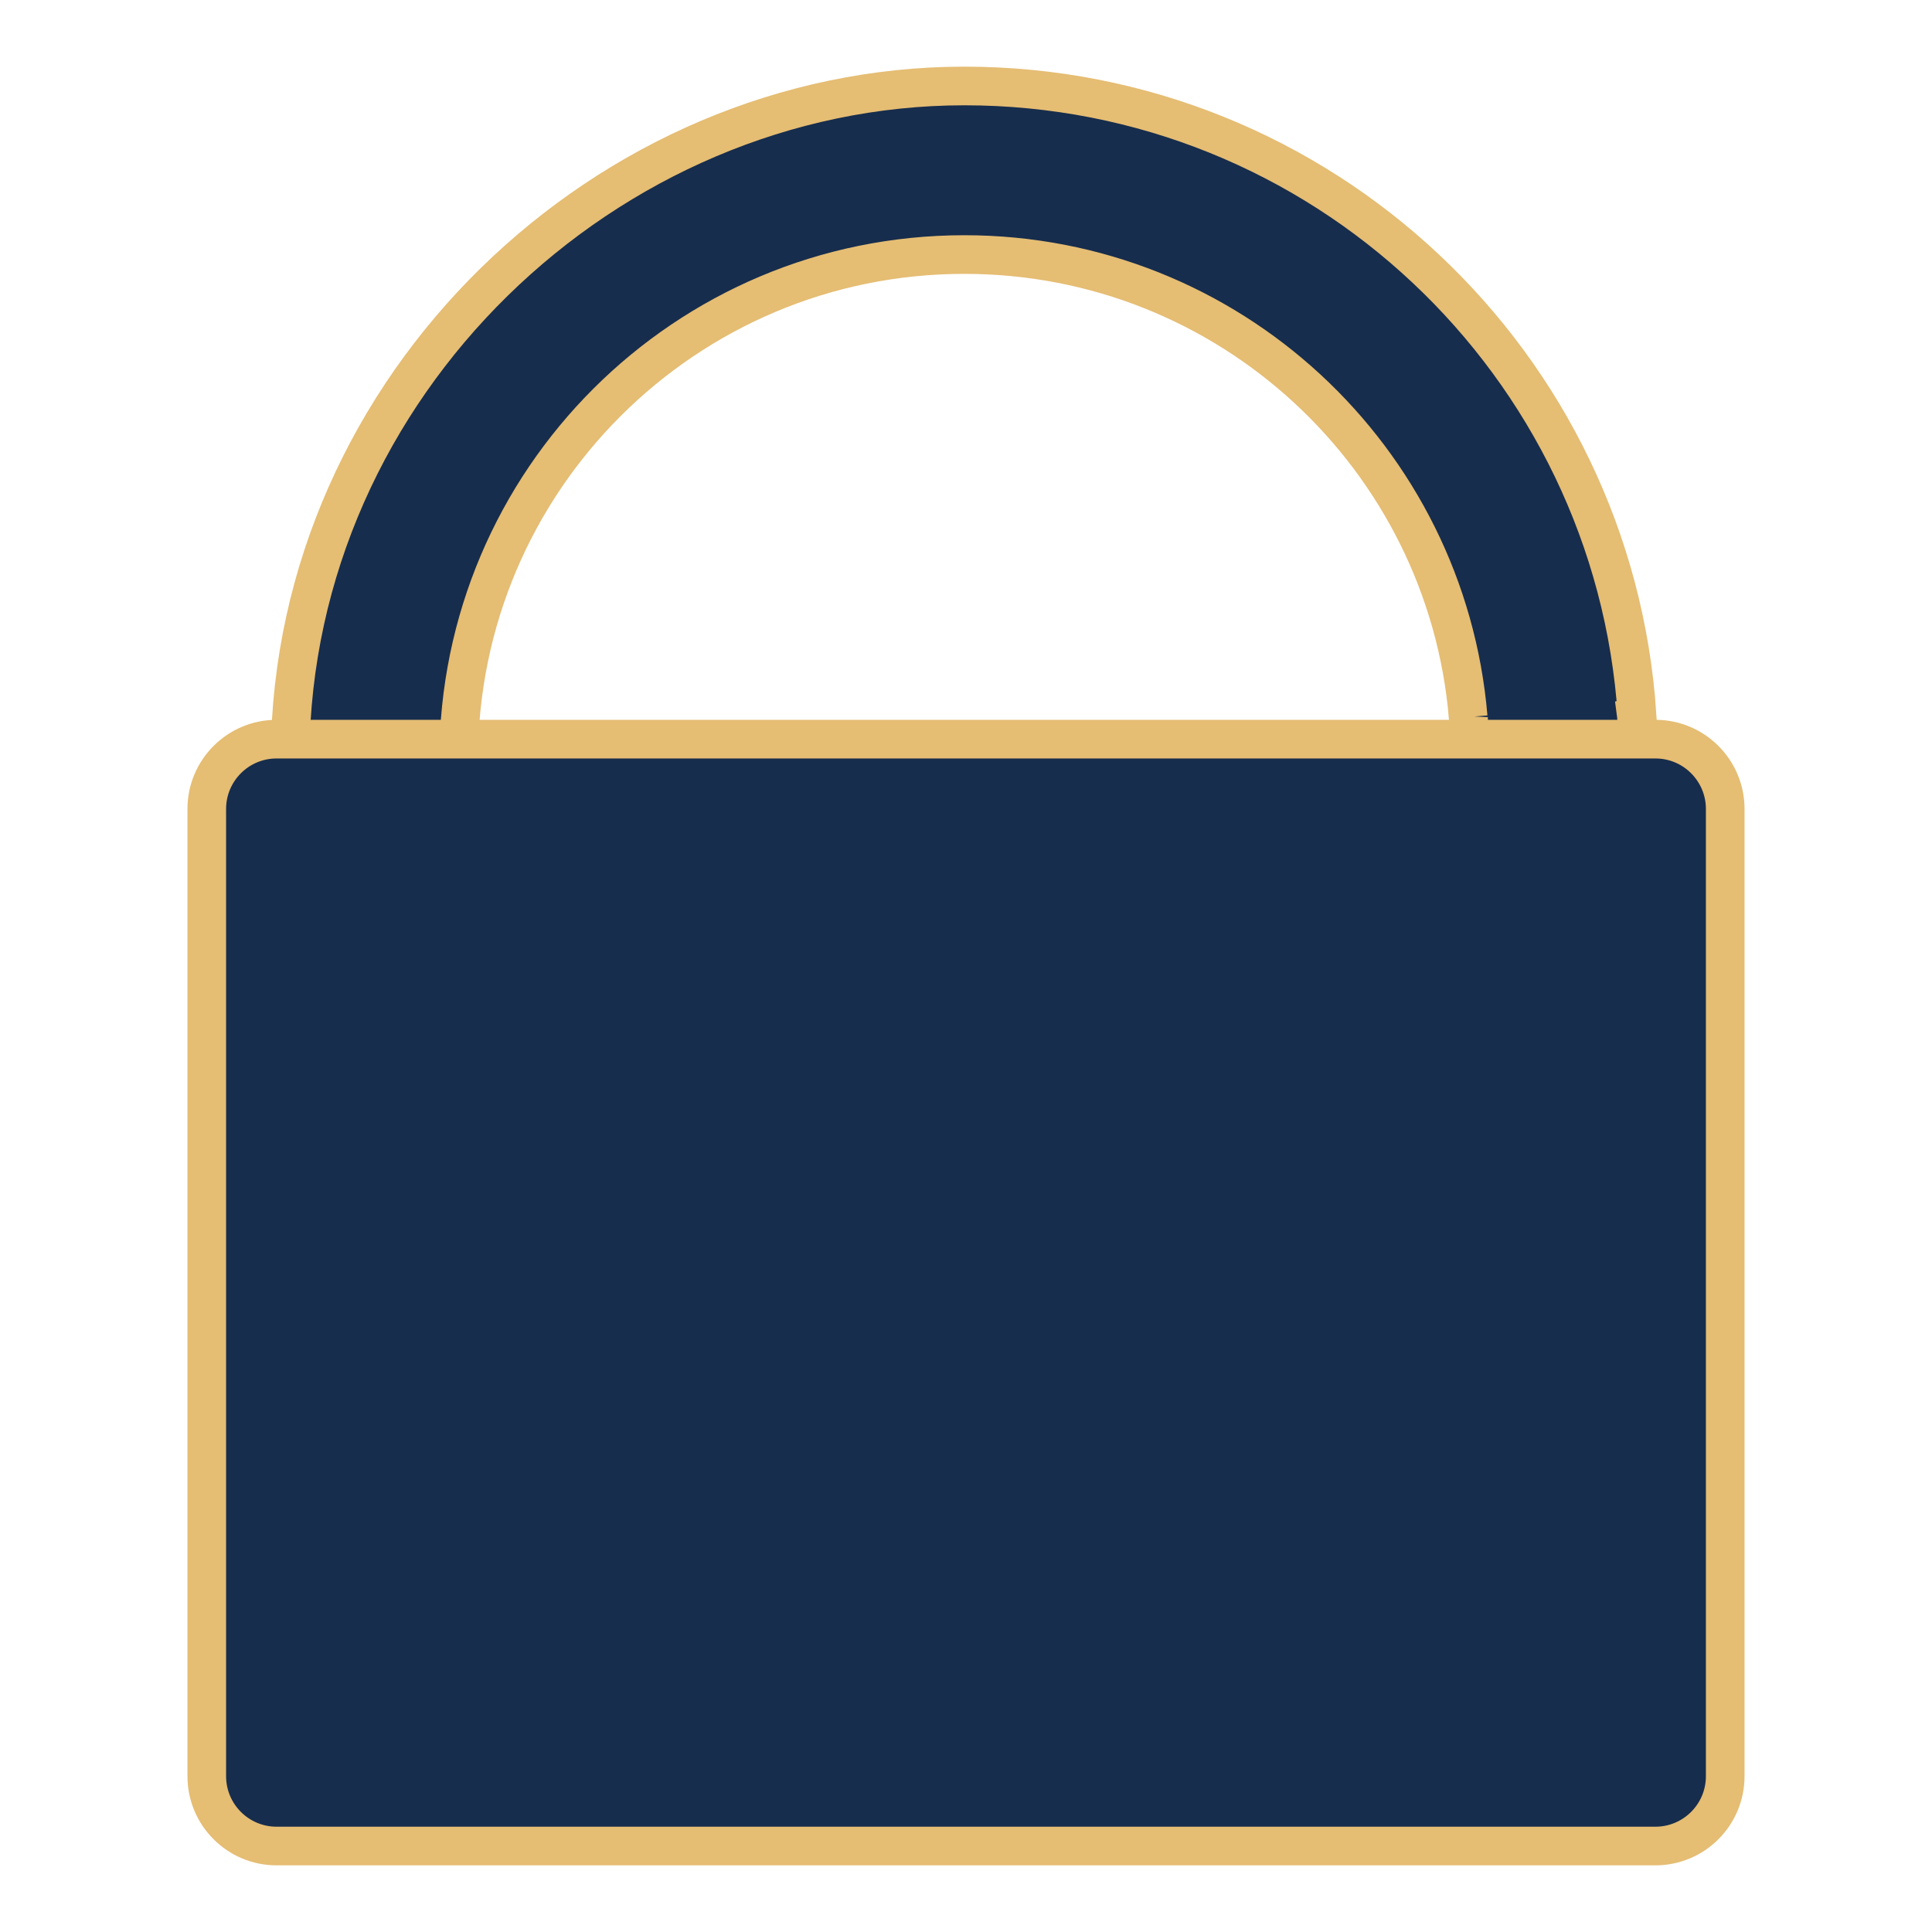
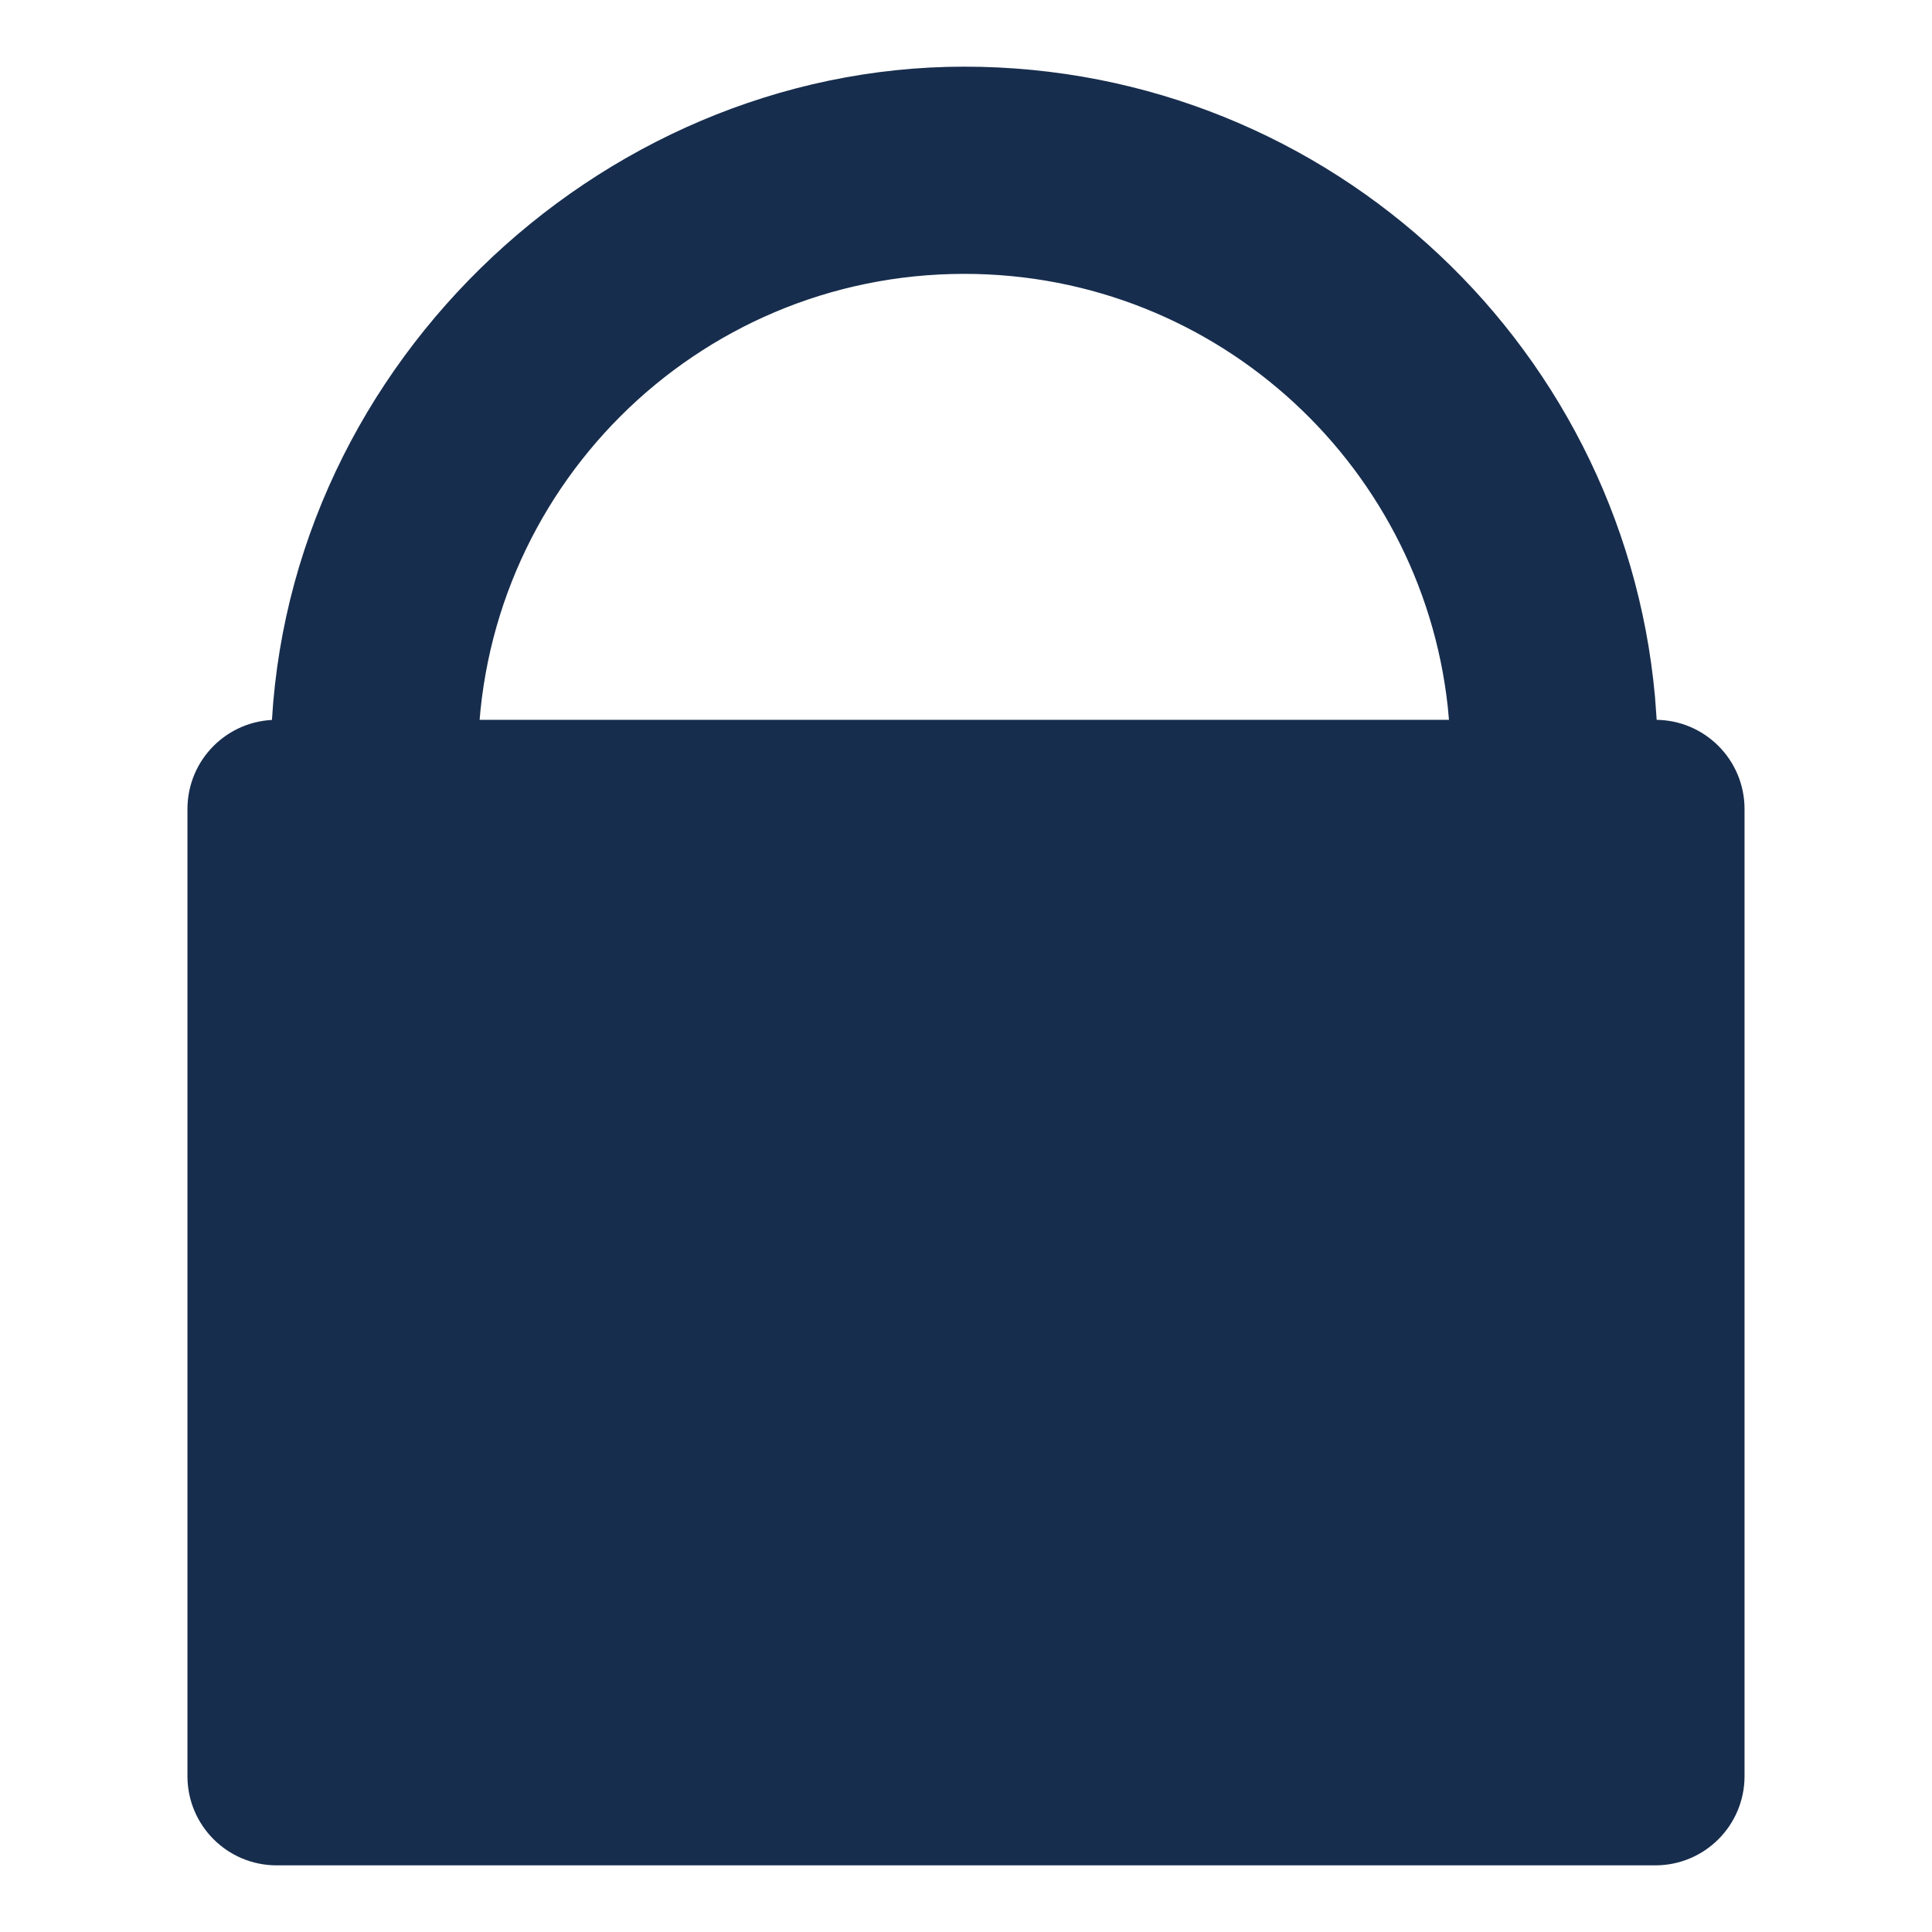
<svg xmlns="http://www.w3.org/2000/svg" id="Ebene_1" data-name="Ebene 1" viewBox="0 0 2000 2000">
  <defs>
    <style>
-             .cls-1{fill:#172d4d;stroke:#e5bd73;stroke-miterlimit:10;stroke-width:40px}
+             .cls-1{fill:#172d4d;stroke:#172d4d;stroke-miterlimit:10;stroke-width:40px}
        </style>
  </defs>
  <path class="cls-1" d="M1520.22 742.37s-.11 1.18-.1 3.15c.18 2.28.34 4.56.49 6.84 1.73 12.7 9.14 33.11 38.82 34.09h4.5c1.21-.04 2.45-.1 3.74-.2 7.42-.57 12.32-.45 15.27.2h51.76c3-.5 7.39-.68 13.54-.44 52.08 1.99 45.7-45.7 45.7-45.7l.73-.23C1670.54 376.47 1367.97 89 998.25 89S302.9 398.9 300.3 782.16h-.03v276.83H474.1V786.45h.67c.29-288.87 234.55-522.95 523.49-522.95 274.05 0 498.91 210.59 521.59 478.78l.37.1Z" />
  <rect class="cls-1" x="214.05" y="765.16" width="1571.89" height="1145.84" rx="72.29" ry="72.29" />
</svg>
